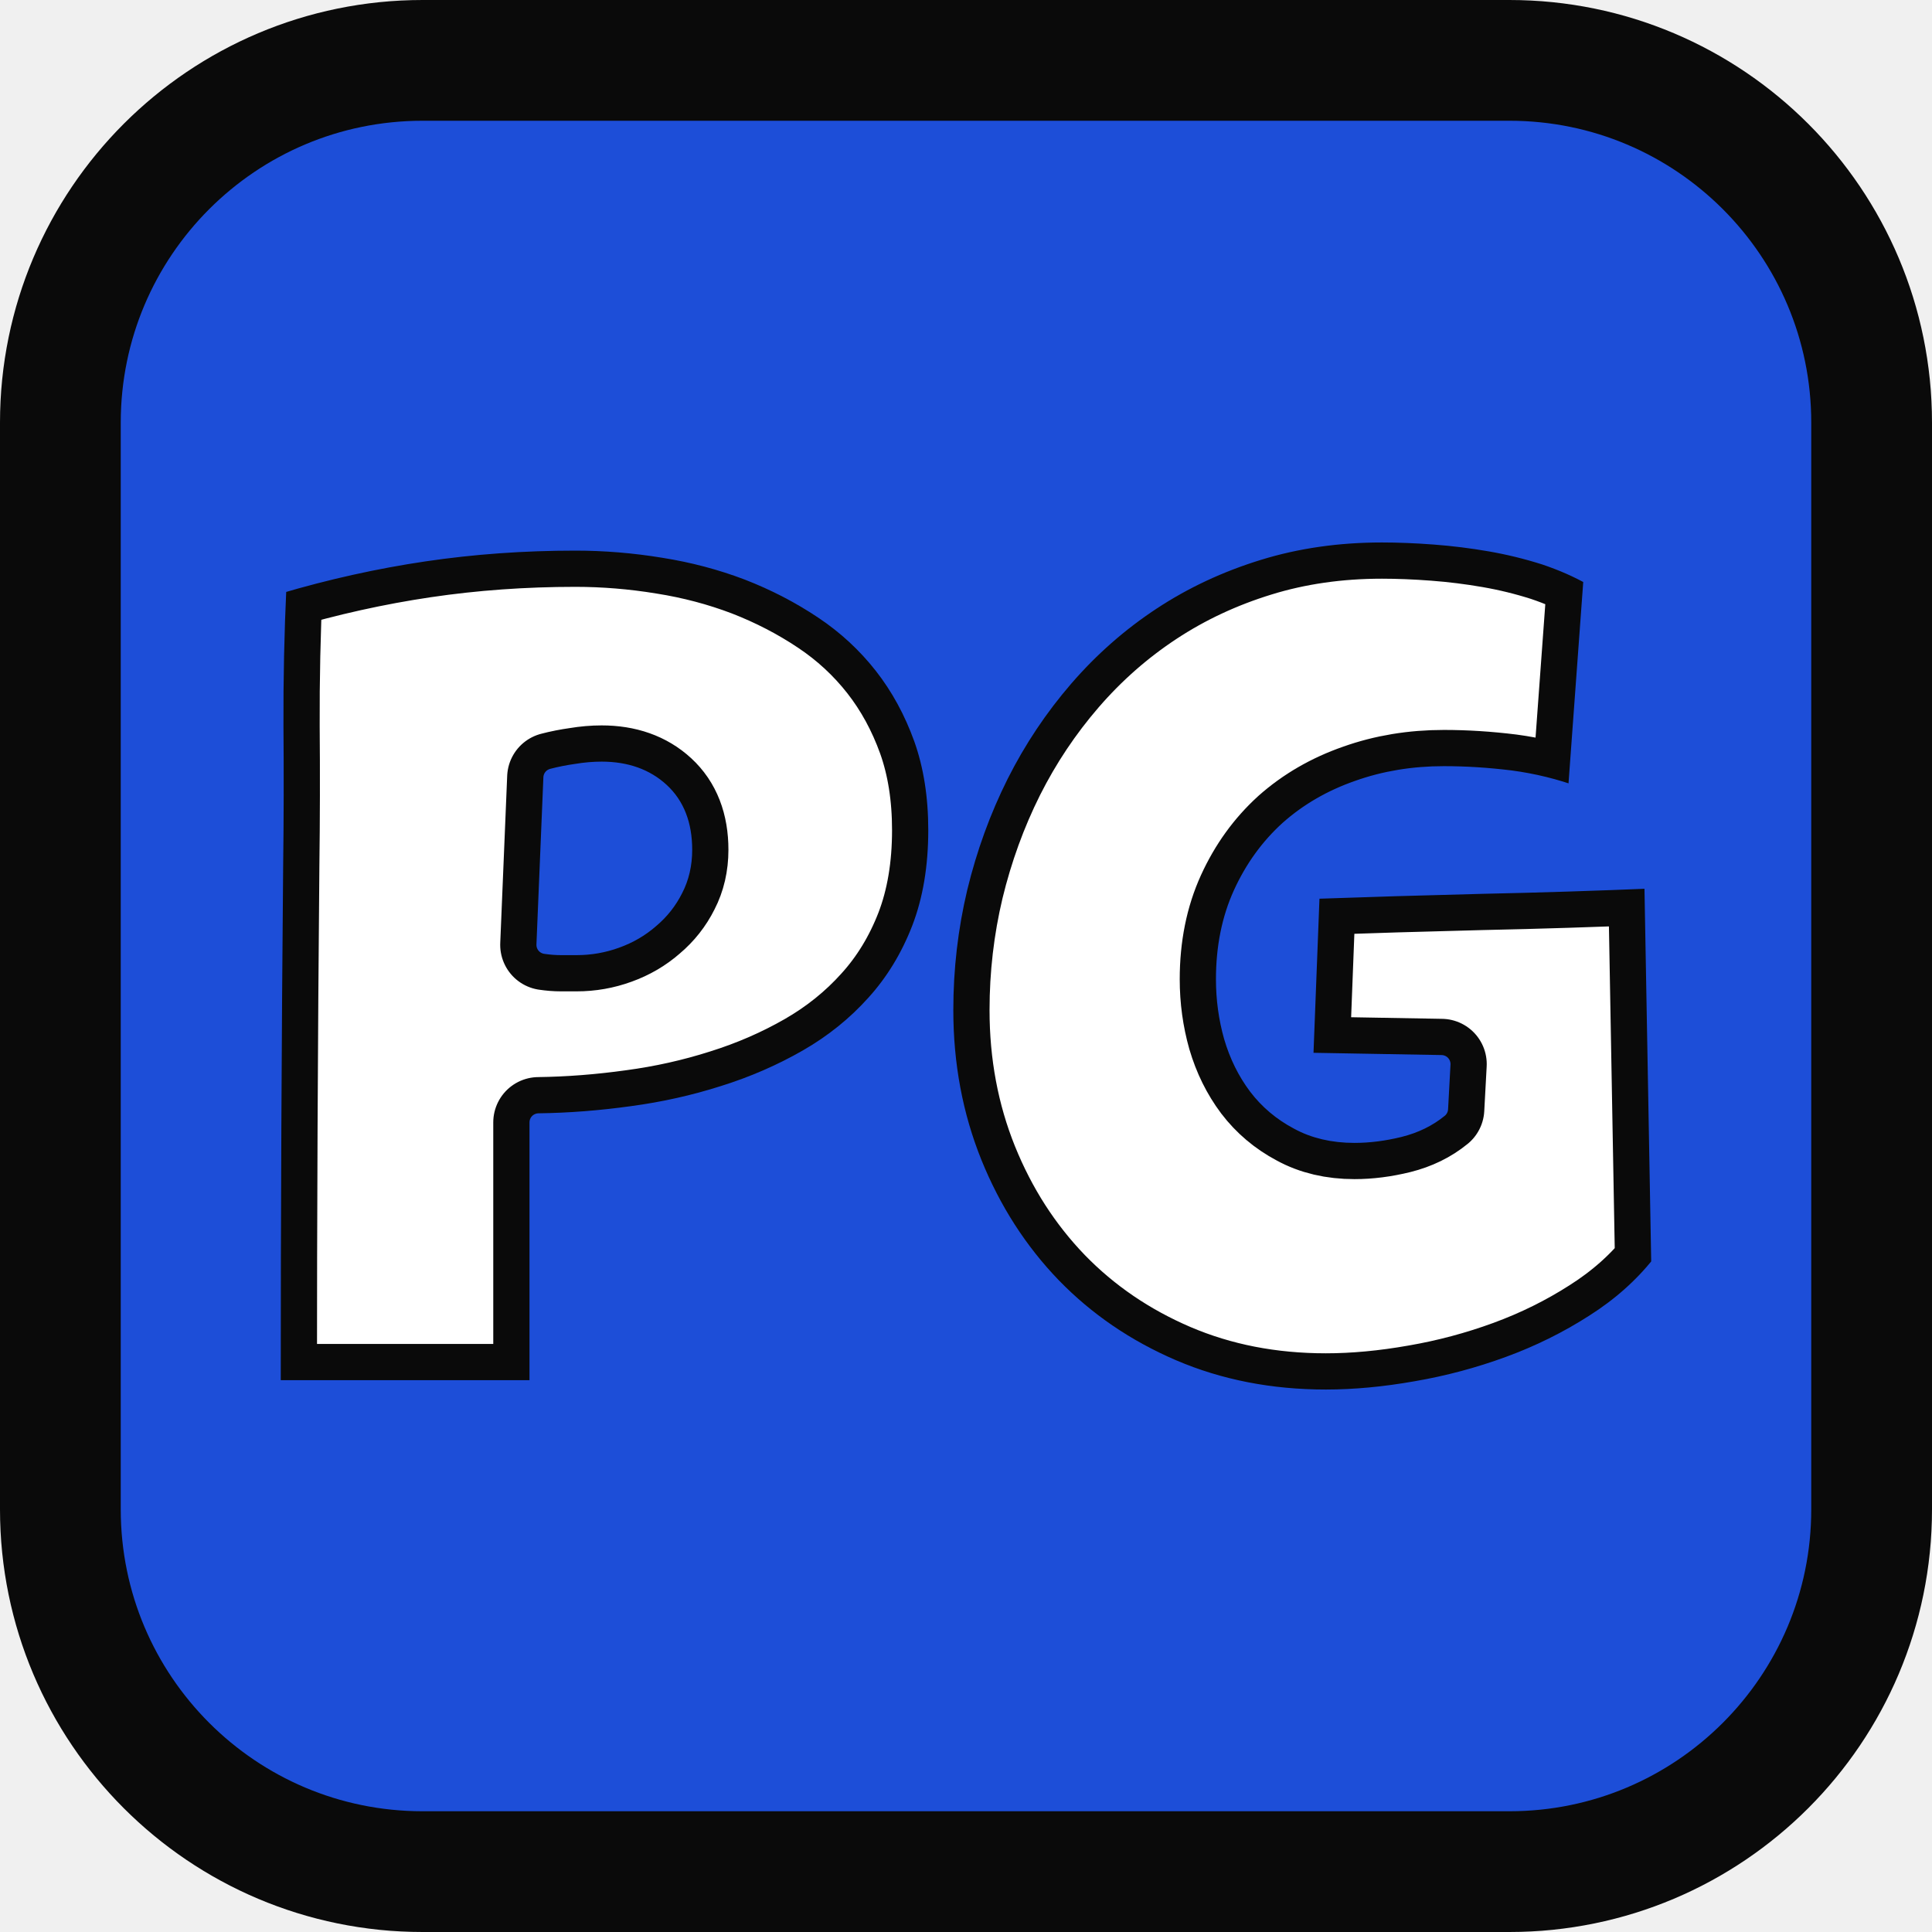
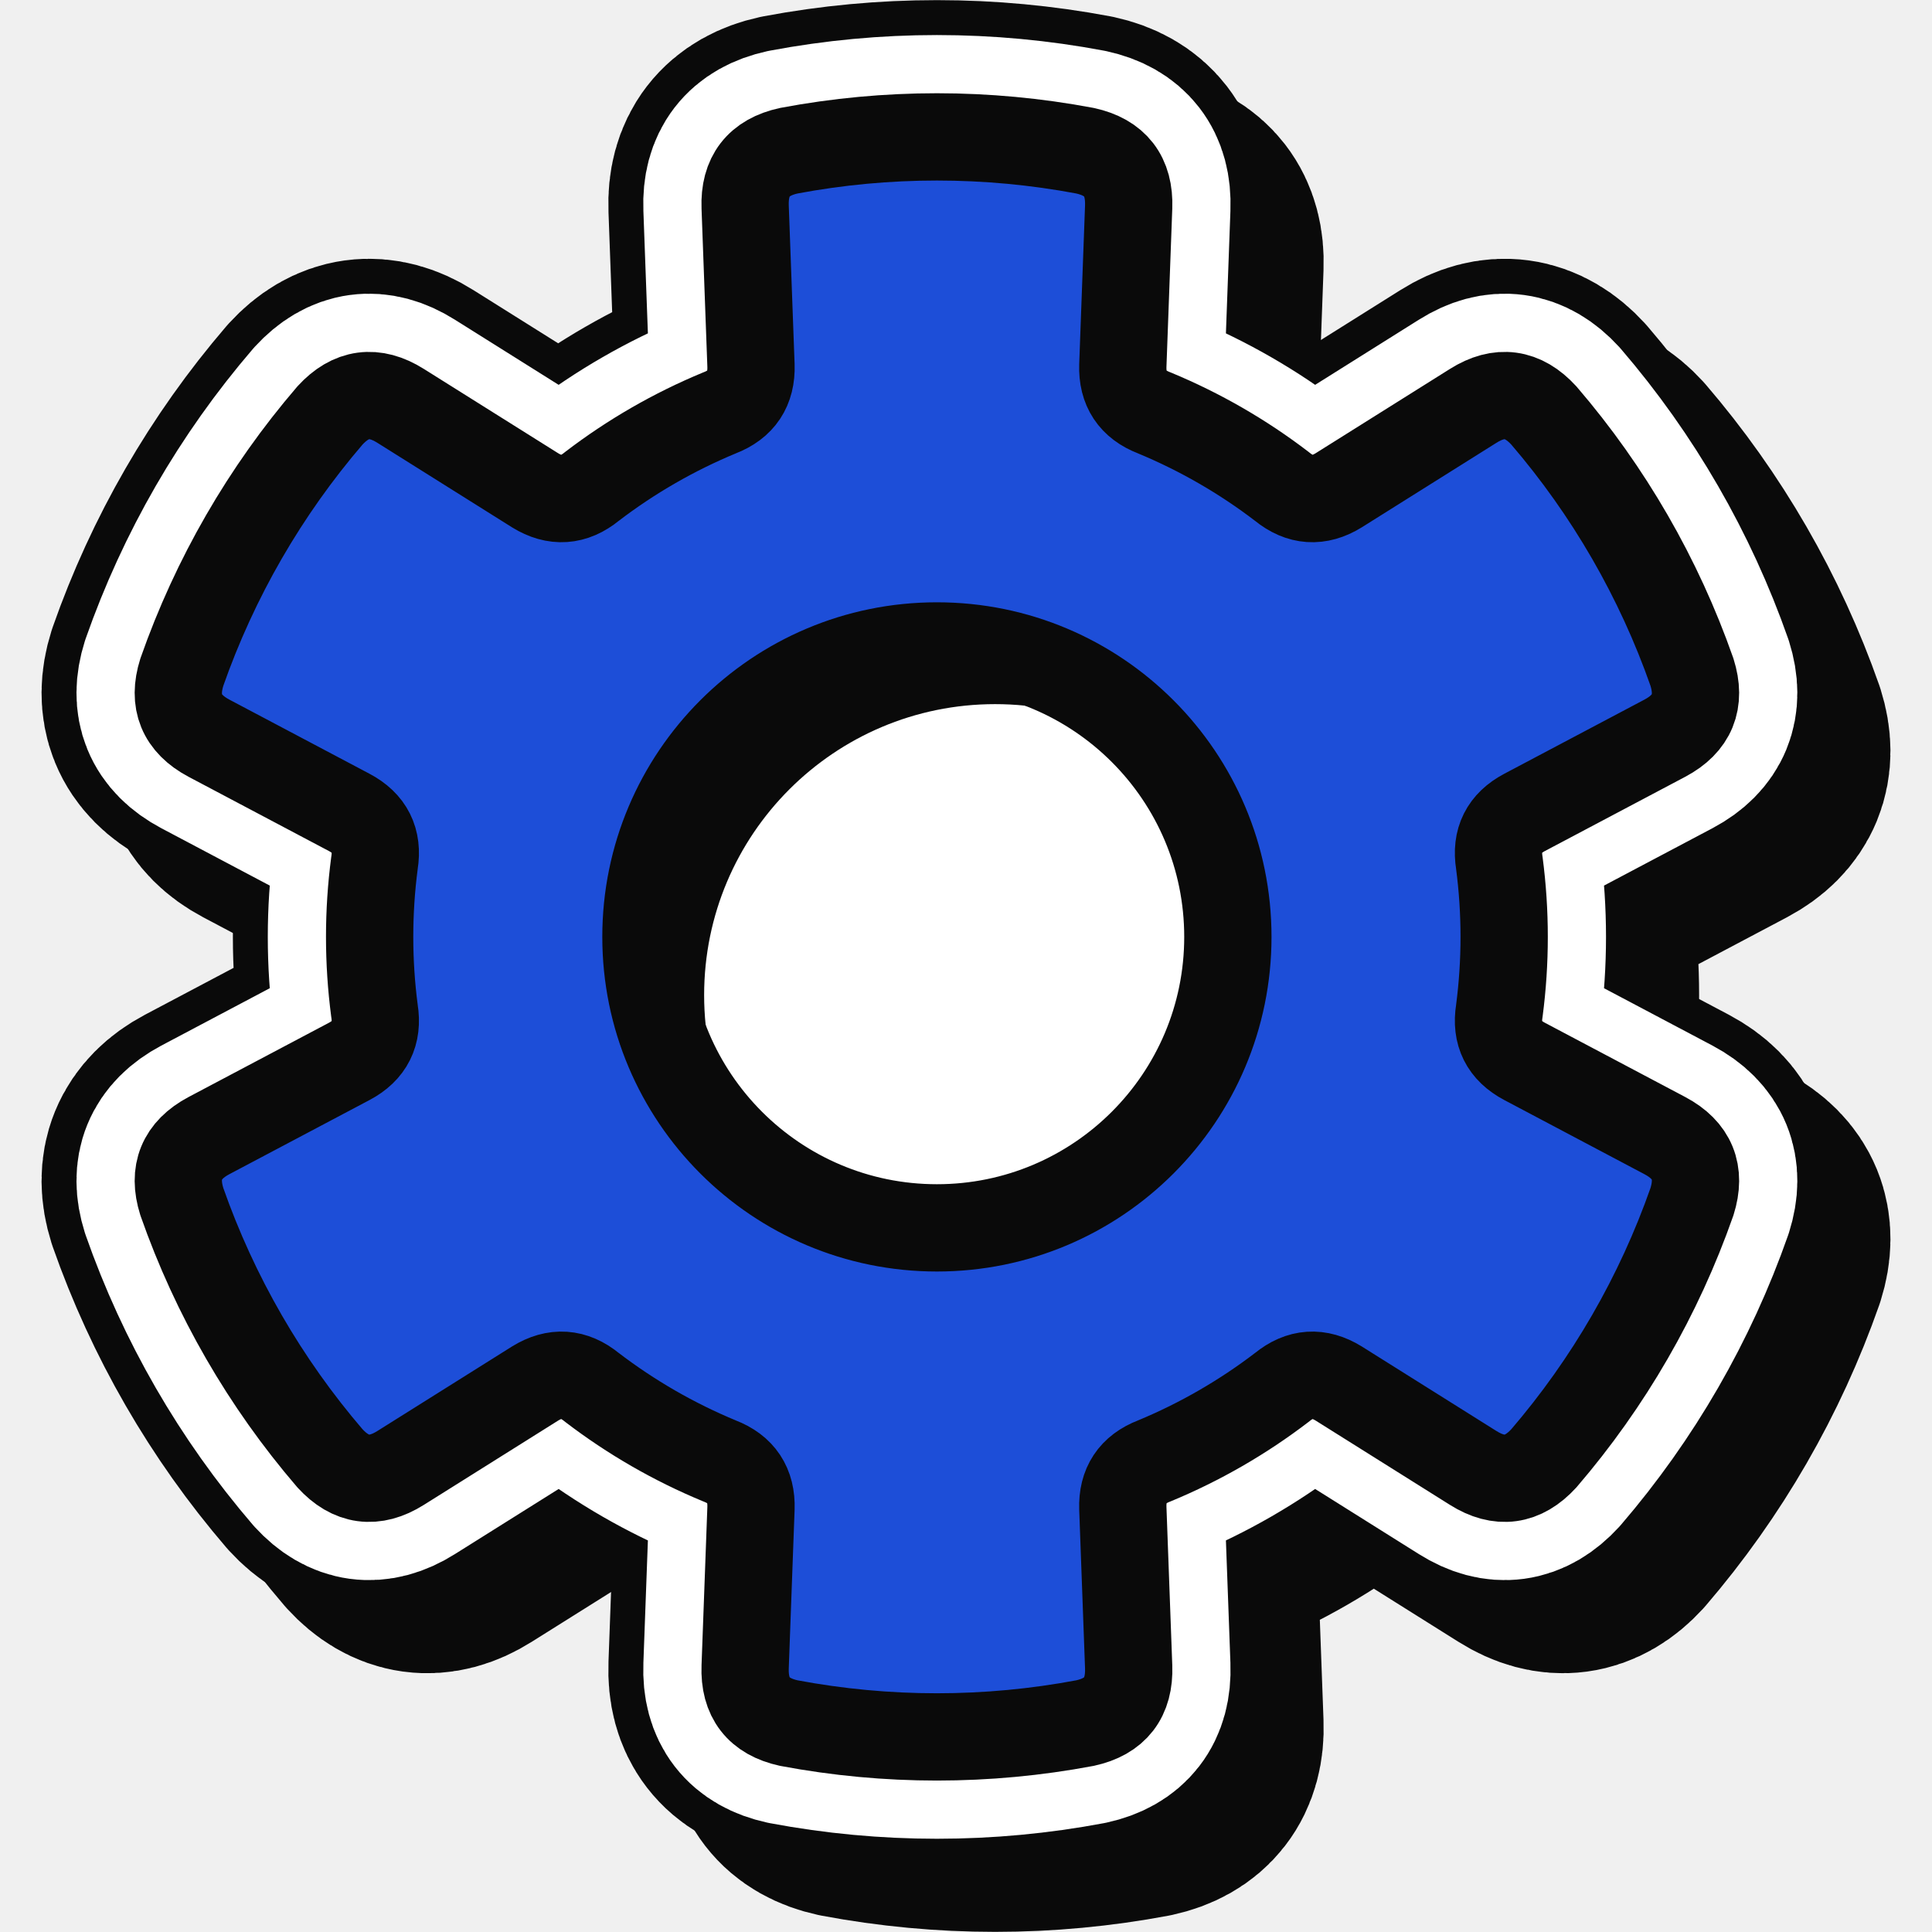
- <svg xmlns="http://www.w3.org/2000/svg" viewBox="0 0 64 64">
-   <defs>
-     <mask id="ink" maskUnits="userSpaceOnUse" x="0" y="0" width="64" height="64">
-       <path fill="#ffffff" stroke="#000" stroke-width="0.6" stroke-linejoin="round" d="M31.05 27.5Q31.05 29.34 30.5 30.77Q29.95 32.19 28.99 33.25Q28.03 34.32 26.74 35.06Q25.45 35.8 23.98 36.26Q22.51 36.73 20.94 36.94Q19.36 37.16 17.84 37.18L17.84 46.02L9 46.02Q9 41.68 9.02 37.37Q9.04 33.06 9.08 28.68Q9.11 26.36 9.09 24.05Q9.08 21.73 9.19 19.38Q11.62 18.66 14.05 18.3Q16.48 17.94 19.06 17.94Q20.52 17.94 21.98 18.18Q23.44 18.41 24.78 18.92Q26.12 19.44 27.27 20.21Q28.41 20.97 29.25 22.04Q30.08 23.1 30.57 24.46Q31.05 25.81 31.05 27.5ZM22.63 28.15Q22.63 26.91 21.88 26.22Q21.13 25.53 19.93 25.53Q19.53 25.53 19.11 25.6Q18.68 25.66 18.3 25.76L18.07 31.3Q18.34 31.34 18.58 31.34Q18.83 31.34 19.1 31.34Q19.78 31.34 20.41 31.11Q21.05 30.88 21.54 30.45Q22.04 30.03 22.33 29.45Q22.63 28.87 22.63 28.15ZM55 41.89Q54.11 43.01 52.8 43.84Q51.49 44.68 49.99 45.23Q48.49 45.78 46.92 46.05Q45.34 46.33 43.92 46.33Q41.17 46.33 38.85 45.34Q36.54 44.35 34.86 42.62Q33.18 40.88 32.23 38.53Q31.28 36.17 31.28 33.46Q31.28 31.39 31.75 29.41Q32.23 27.43 33.11 25.67Q33.99 23.92 35.26 22.45Q36.54 20.97 38.15 19.91Q39.76 18.85 41.68 18.26Q43.59 17.67 45.78 17.67Q46.59 17.67 47.52 17.74Q48.45 17.81 49.37 17.97Q50.29 18.13 51.17 18.41Q52.04 18.7 52.76 19.11L52.23 26.36Q51.17 25.97 50.04 25.82Q48.91 25.68 47.83 25.68Q46.31 25.68 44.99 26.15Q43.67 26.61 42.69 27.48Q41.72 28.36 41.15 29.61Q40.58 30.86 40.58 32.44Q40.58 33.42 40.84 34.34Q41.11 35.26 41.65 35.98Q42.19 36.69 43 37.12Q43.8 37.56 44.87 37.56Q45.59 37.56 46.36 37.37Q47.12 37.18 47.67 36.73L47.75 35.25L43.2 35.17L43.42 29.48Q46.25 29.38 49.08 29.31Q51.91 29.25 54.77 29.13Z" />
-     </mask>
-     <mask id="white" maskUnits="userSpaceOnUse" x="0" y="0" width="64" height="64">
-       <path fill="#ffffff" stroke="#000" stroke-width="3" stroke-linejoin="round" d="M31.05 27.5Q31.05 29.34 30.5 30.77Q29.95 32.19 28.99 33.25Q28.03 34.32 26.74 35.06Q25.45 35.8 23.98 36.26Q22.51 36.73 20.94 36.94Q19.36 37.16 17.84 37.18L17.84 46.02L9 46.02Q9 41.68 9.02 37.37Q9.04 33.06 9.08 28.68Q9.11 26.36 9.09 24.05Q9.08 21.73 9.19 19.38Q11.62 18.66 14.05 18.3Q16.48 17.94 19.06 17.94Q20.52 17.94 21.98 18.18Q23.44 18.41 24.78 18.92Q26.12 19.44 27.27 20.21Q28.41 20.97 29.25 22.04Q30.08 23.1 30.57 24.46Q31.05 25.81 31.05 27.5ZM22.63 28.15Q22.63 26.91 21.88 26.22Q21.13 25.53 19.93 25.53Q19.53 25.53 19.11 25.6Q18.68 25.66 18.3 25.76L18.07 31.3Q18.34 31.34 18.58 31.34Q18.83 31.34 19.1 31.34Q19.78 31.34 20.41 31.11Q21.05 30.88 21.54 30.45Q22.04 30.03 22.33 29.45Q22.63 28.87 22.63 28.15ZM55 41.89Q54.11 43.01 52.8 43.84Q51.49 44.68 49.99 45.23Q48.49 45.78 46.92 46.05Q45.34 46.33 43.92 46.33Q41.17 46.33 38.85 45.34Q36.54 44.35 34.86 42.62Q33.18 40.88 32.23 38.53Q31.28 36.17 31.28 33.46Q31.28 31.39 31.75 29.41Q32.23 27.43 33.11 25.67Q33.99 23.92 35.26 22.45Q36.54 20.97 38.15 19.91Q39.76 18.85 41.68 18.26Q43.59 17.67 45.78 17.67Q46.59 17.67 47.52 17.74Q48.45 17.81 49.37 17.97Q50.29 18.13 51.17 18.41Q52.04 18.7 52.76 19.11L52.23 26.36Q51.17 25.97 50.04 25.82Q48.91 25.68 47.83 25.68Q46.31 25.68 44.99 26.15Q43.67 26.61 42.69 27.48Q41.72 28.36 41.15 29.61Q40.58 30.86 40.58 32.44Q40.58 33.42 40.84 34.34Q41.11 35.26 41.65 35.98Q42.19 36.69 43 37.12Q43.8 37.56 44.87 37.56Q45.59 37.56 46.36 37.37Q47.12 37.18 47.67 36.73L47.75 35.25L43.2 35.17L43.42 29.48Q46.25 29.38 49.08 29.31Q51.91 29.25 54.77 29.13Z" />
-     </mask>
-   </defs>
-   <rect x="2" y="2" width="60" height="60" rx="12" fill="#1d4ed8" stroke="#0a0a0a" stroke-width="4" />
-   <path fill="#0a0a0a" mask="url(#ink)" d="M31.05 27.5Q31.05 29.34 30.5 30.77Q29.95 32.19 28.99 33.25Q28.03 34.32 26.74 35.06Q25.45 35.8 23.98 36.26Q22.51 36.73 20.94 36.94Q19.36 37.16 17.84 37.18L17.84 46.02L9 46.02Q9 41.68 9.02 37.37Q9.04 33.06 9.08 28.68Q9.11 26.36 9.09 24.05Q9.08 21.73 9.19 19.38Q11.62 18.66 14.05 18.3Q16.48 17.94 19.06 17.94Q20.52 17.94 21.98 18.18Q23.44 18.41 24.78 18.92Q26.12 19.44 27.27 20.21Q28.41 20.97 29.25 22.04Q30.08 23.1 30.57 24.46Q31.05 25.81 31.05 27.5ZM22.63 28.15Q22.63 26.91 21.88 26.22Q21.13 25.53 19.93 25.53Q19.53 25.53 19.11 25.6Q18.68 25.66 18.3 25.76L18.07 31.3Q18.34 31.34 18.58 31.34Q18.83 31.34 19.1 31.34Q19.78 31.34 20.41 31.11Q21.05 30.88 21.54 30.45Q22.04 30.03 22.33 29.45Q22.63 28.87 22.63 28.15ZM55 41.89Q54.11 43.01 52.8 43.84Q51.49 44.68 49.99 45.23Q48.49 45.78 46.92 46.05Q45.34 46.33 43.92 46.33Q41.17 46.33 38.85 45.34Q36.54 44.35 34.86 42.62Q33.18 40.88 32.23 38.53Q31.28 36.17 31.28 33.46Q31.28 31.39 31.75 29.41Q32.23 27.43 33.11 25.67Q33.99 23.92 35.26 22.45Q36.54 20.97 38.15 19.91Q39.76 18.85 41.68 18.26Q43.59 17.67 45.78 17.67Q46.59 17.67 47.52 17.74Q48.45 17.81 49.37 17.97Q50.29 18.13 51.17 18.41Q52.04 18.7 52.76 19.11L52.23 26.36Q51.17 25.97 50.04 25.82Q48.91 25.68 47.83 25.68Q46.31 25.68 44.99 26.15Q43.67 26.61 42.69 27.48Q41.72 28.36 41.15 29.61Q40.58 30.86 40.58 32.44Q40.58 33.42 40.84 34.34Q41.11 35.26 41.65 35.98Q42.19 36.69 43 37.12Q43.8 37.56 44.87 37.56Q45.59 37.56 46.36 37.37Q47.12 37.18 47.67 36.73L47.75 35.25L43.2 35.17L43.42 29.48Q46.25 29.38 49.08 29.31Q51.91 29.25 54.77 29.13Z" />
-   <path fill="#ffffff" mask="url(#white)" d="M31.05 27.5Q31.05 29.34 30.5 30.77Q29.95 32.19 28.99 33.25Q28.03 34.32 26.74 35.06Q25.45 35.8 23.98 36.26Q22.51 36.73 20.94 36.94Q19.36 37.16 17.84 37.18L17.84 46.02L9 46.02Q9 41.68 9.02 37.37Q9.04 33.06 9.08 28.68Q9.11 26.36 9.09 24.05Q9.08 21.73 9.19 19.38Q11.62 18.66 14.05 18.3Q16.48 17.94 19.06 17.94Q20.52 17.94 21.98 18.18Q23.44 18.41 24.78 18.92Q26.12 19.44 27.27 20.21Q28.41 20.97 29.25 22.04Q30.08 23.1 30.57 24.46Q31.05 25.81 31.05 27.5ZM22.63 28.15Q22.63 26.91 21.88 26.22Q21.13 25.53 19.93 25.53Q19.53 25.53 19.11 25.6Q18.68 25.66 18.3 25.76L18.07 31.3Q18.34 31.34 18.58 31.34Q18.83 31.34 19.1 31.34Q19.78 31.34 20.41 31.11Q21.05 30.88 21.54 30.45Q22.04 30.03 22.33 29.45Q22.63 28.87 22.63 28.15ZM55 41.89Q54.11 43.01 52.8 43.84Q51.49 44.68 49.99 45.23Q48.49 45.78 46.92 46.05Q45.34 46.33 43.92 46.33Q41.17 46.33 38.85 45.34Q36.54 44.35 34.86 42.62Q33.18 40.88 32.23 38.53Q31.28 36.17 31.28 33.46Q31.28 31.39 31.75 29.41Q32.23 27.43 33.11 25.67Q33.99 23.92 35.26 22.45Q36.54 20.97 38.15 19.91Q39.76 18.85 41.68 18.26Q43.59 17.67 45.78 17.67Q46.59 17.67 47.52 17.74Q48.45 17.81 49.37 17.97Q50.29 18.13 51.17 18.41Q52.04 18.7 52.76 19.11L52.23 26.36Q51.17 25.97 50.04 25.82Q48.91 25.68 47.83 25.68Q46.31 25.68 44.99 26.15Q43.67 26.61 42.69 27.48Q41.72 28.36 41.15 29.61Q40.58 30.86 40.58 32.44Q40.58 33.42 40.84 34.34Q41.11 35.26 41.65 35.98Q42.19 36.69 43 37.12Q43.8 37.56 44.87 37.56Q45.59 37.56 46.36 37.37Q47.12 37.18 47.67 36.73L47.75 35.25L43.2 35.17L43.42 29.48Q46.25 29.38 49.08 29.31Q51.91 29.25 54.77 29.13Z" />
+ <svg xmlns="http://www.w3.org/2000/svg" viewBox="-0.2 -0.2 66.4 66.4">
+   <circle cx="32" cy="32" r="11" fill="#ffffff" />
+   <g transform="translate(2 2)">
+     <path fill="#0a0a0a" fill-rule="evenodd" d="M24.53 13.99Q25.65 13.56 25.61 12.36L25.41 6.92Q25.35 5.32 26.91 4.98A27.5 27.5 0 0 1 37.09 4.98Q38.65 5.32 38.59 6.92L38.39 12.36Q38.35 13.56 39.47 13.99A19.5 19.5 0 0 1 43.86 16.52Q44.79 17.28 45.81 16.65L50.43 13.75Q51.78 12.9 52.86 14.08A27.5 27.5 0 0 1 57.95 22.9Q58.43 24.42 57.02 25.17L52.2 27.72Q51.14 28.28 51.33 29.46A19.5 19.5 0 0 1 51.33 34.54Q51.14 35.72 52.2 36.28L57.02 38.83Q58.43 39.58 57.95 41.1A27.5 27.5 0 0 1 52.86 49.92Q51.78 51.1 50.43 50.25L45.81 47.35Q44.79 46.72 43.86 47.48A19.5 19.5 0 0 1 39.47 50.01Q38.35 50.44 38.39 51.64L38.59 57.08Q38.65 58.68 37.09 59.02A27.5 27.5 0 0 1 26.91 59.02Q25.35 58.68 25.41 57.08L25.61 51.64Q25.65 50.44 24.53 50.01A19.5 19.5 0 0 1 20.14 47.48Q19.21 46.72 18.19 47.35L13.57 50.25Q12.22 51.1 11.14 49.92A27.5 27.5 0 0 1 6.05 41.1Q5.57 39.58 6.98 38.83L11.8 36.28Q12.86 35.72 12.67 34.54A19.5 19.5 0 0 1 12.67 29.46Q12.86 28.28 11.8 27.72L6.98 25.17Q5.57 24.42 6.05 22.9A27.5 27.5 0 0 1 11.14 14.08Q12.22 12.9 13.57 13.75L18.19 16.65Q19.21 17.28 20.14 16.52A19.5 19.5 0 0 1 24.53 13.99ZM32 22A10 10 0 1 0 32 42A10 10 0 1 0 32 22Z" />
+     <path fill="none" stroke="#0a0a0a" stroke-width="9.4" stroke-linejoin="round" d="M24.53 13.99Q25.65 13.56 25.61 12.36L25.41 6.92Q25.35 5.32 26.91 4.98A27.5 27.5 0 0 1 37.09 4.98Q38.65 5.32 38.59 6.92L38.39 12.36Q38.35 13.56 39.47 13.99A19.5 19.5 0 0 1 43.86 16.52Q44.79 17.28 45.81 16.65L50.43 13.75Q51.78 12.9 52.86 14.08A27.5 27.5 0 0 1 57.95 22.9Q58.43 24.42 57.02 25.17L52.2 27.72Q51.14 28.28 51.33 29.46A19.5 19.5 0 0 1 51.33 34.54Q51.14 35.72 52.2 36.28L57.02 38.83Q58.43 39.58 57.95 41.1A27.5 27.5 0 0 1 52.86 49.92Q51.78 51.1 50.43 50.25L45.81 47.35Q44.79 46.72 43.86 47.48A19.5 19.5 0 0 1 39.47 50.01Q38.35 50.44 38.39 51.64L38.59 57.08Q38.65 58.68 37.09 59.02A27.5 27.5 0 0 1 26.91 59.02Q25.35 58.68 25.41 57.08L25.61 51.64Q25.65 50.44 24.53 50.01A19.5 19.5 0 0 1 20.14 47.48Q19.21 46.72 18.19 47.35L13.57 50.25Q12.22 51.1 11.14 49.92A27.5 27.5 0 0 1 6.05 41.1Q5.57 39.58 6.98 38.83L11.8 36.28Q12.86 35.72 12.67 34.54A19.5 19.5 0 0 1 12.67 29.46Q12.86 28.28 11.8 27.72L6.98 25.17Q5.57 24.42 6.05 22.9A27.5 27.5 0 0 1 11.14 14.08Q12.22 12.9 13.57 13.75L18.19 16.65Q19.21 17.28 20.14 16.52A19.5 19.5 0 0 1 24.53 13.99Z" />
+   </g>
+   <path fill="none" stroke="#0a0a0a" stroke-width="9.4" stroke-linejoin="round" d="M24.53 13.99Q25.65 13.56 25.61 12.36L25.41 6.92Q25.35 5.32 26.91 4.98A27.5 27.5 0 0 1 37.09 4.98Q38.65 5.32 38.59 6.92L38.39 12.36Q38.35 13.56 39.47 13.99A19.5 19.5 0 0 1 43.86 16.52Q44.79 17.28 45.81 16.65L50.43 13.75Q51.78 12.9 52.86 14.08A27.5 27.5 0 0 1 57.95 22.9Q58.43 24.42 57.02 25.17L52.2 27.72Q51.14 28.28 51.33 29.46A19.5 19.5 0 0 1 51.33 34.54Q51.14 35.72 52.2 36.28L57.02 38.83Q58.43 39.58 57.95 41.1A27.5 27.5 0 0 1 52.86 49.92Q51.78 51.1 50.43 50.25L45.81 47.35Q44.79 46.72 43.86 47.48A19.5 19.5 0 0 1 39.47 50.01Q38.35 50.44 38.39 51.64L38.59 57.08Q38.65 58.68 37.09 59.02A27.5 27.5 0 0 1 26.91 59.02Q25.35 58.68 25.41 57.08L25.61 51.64Q25.65 50.44 24.53 50.01A19.5 19.5 0 0 1 20.14 47.48Q19.21 46.72 18.19 47.35L13.57 50.25Q12.22 51.1 11.14 49.92A27.5 27.5 0 0 1 6.05 41.1Q5.57 39.58 6.98 38.83L11.8 36.28Q12.86 35.72 12.67 34.54A19.5 19.5 0 0 1 12.67 29.46Q12.86 28.28 11.8 27.72L6.98 25.17Q5.57 24.42 6.05 22.9A27.5 27.5 0 0 1 11.14 14.08Q12.22 12.9 13.57 13.75L18.19 16.65Q19.21 17.28 20.14 16.52A19.5 19.5 0 0 1 24.53 13.99Z" />
+   <path fill="none" stroke="#ffffff" stroke-width="7" stroke-linejoin="round" d="M24.53 13.99Q25.65 13.56 25.61 12.36L25.41 6.92Q25.35 5.32 26.91 4.98A27.5 27.5 0 0 1 37.09 4.98Q38.65 5.32 38.59 6.92L38.39 12.36Q38.35 13.56 39.47 13.99A19.5 19.5 0 0 1 43.86 16.52Q44.79 17.28 45.81 16.65L50.43 13.75Q51.78 12.9 52.86 14.08A27.5 27.5 0 0 1 57.95 22.9Q58.43 24.42 57.02 25.17L52.2 27.72Q51.14 28.28 51.33 29.46A19.5 19.5 0 0 1 51.33 34.54Q51.14 35.72 52.2 36.28L57.02 38.83Q58.43 39.58 57.95 41.1A27.5 27.5 0 0 1 52.86 49.92Q51.78 51.1 50.43 50.25L45.81 47.35Q44.79 46.72 43.86 47.48A19.5 19.5 0 0 1 39.47 50.01Q38.35 50.44 38.39 51.64L38.59 57.08Q38.65 58.68 37.09 59.02A27.5 27.5 0 0 1 26.91 59.02Q25.35 58.68 25.41 57.08L25.61 51.64Q25.65 50.44 24.53 50.01A19.5 19.5 0 0 1 20.14 47.48Q19.21 46.72 18.19 47.35L13.57 50.25Q12.22 51.1 11.14 49.92A27.5 27.5 0 0 1 6.05 41.1Q5.57 39.58 6.98 38.83L11.8 36.28Q12.86 35.72 12.67 34.54A19.5 19.5 0 0 1 12.67 29.46Q12.86 28.28 11.8 27.72L6.98 25.17Q5.57 24.42 6.05 22.9A27.5 27.5 0 0 1 11.14 14.08Q12.22 12.9 13.57 13.75L18.19 16.65Q19.21 17.28 20.14 16.52A19.5 19.5 0 0 1 24.53 13.99Z" />
+   <path fill="#1d4ed8" fill-rule="evenodd" stroke="#0a0a0a" stroke-width="3" stroke-linejoin="round" d="M24.53 13.99Q25.65 13.56 25.61 12.36L25.41 6.92Q25.35 5.32 26.91 4.98A27.5 27.5 0 0 1 37.09 4.98Q38.65 5.32 38.59 6.92L38.39 12.36Q38.35 13.56 39.47 13.99A19.5 19.5 0 0 1 43.86 16.52Q44.79 17.28 45.81 16.65L50.43 13.75Q51.78 12.9 52.86 14.08A27.5 27.5 0 0 1 57.95 22.9Q58.43 24.42 57.02 25.17L52.2 27.72Q51.14 28.28 51.33 29.46A19.5 19.5 0 0 1 51.33 34.54Q51.14 35.72 52.2 36.28L57.02 38.83Q58.43 39.58 57.95 41.1A27.5 27.5 0 0 1 52.86 49.92Q51.78 51.1 50.43 50.25L45.81 47.35Q44.79 46.72 43.86 47.48A19.5 19.5 0 0 1 39.47 50.01Q38.35 50.44 38.39 51.64L38.59 57.08Q38.65 58.68 37.09 59.02A27.5 27.5 0 0 1 26.91 59.02Q25.35 58.68 25.41 57.08L25.61 51.64Q25.65 50.44 24.53 50.01A19.5 19.5 0 0 1 20.14 47.48Q19.21 46.72 18.19 47.35L13.57 50.25Q12.22 51.1 11.14 49.92A27.5 27.5 0 0 1 6.05 41.1Q5.57 39.58 6.98 38.83L11.8 36.28Q12.86 35.72 12.67 34.54A19.5 19.5 0 0 1 12.67 29.46Q12.86 28.28 11.8 27.72L6.98 25.17Q5.57 24.42 6.05 22.9A27.5 27.5 0 0 1 11.14 14.08Q12.22 12.9 13.57 13.75L18.19 16.65Q19.21 17.28 20.14 16.52A19.5 19.5 0 0 1 24.53 13.99ZM32 22A10 10 0 1 0 32 42A10 10 0 1 0 32 22Z" />
</svg>
